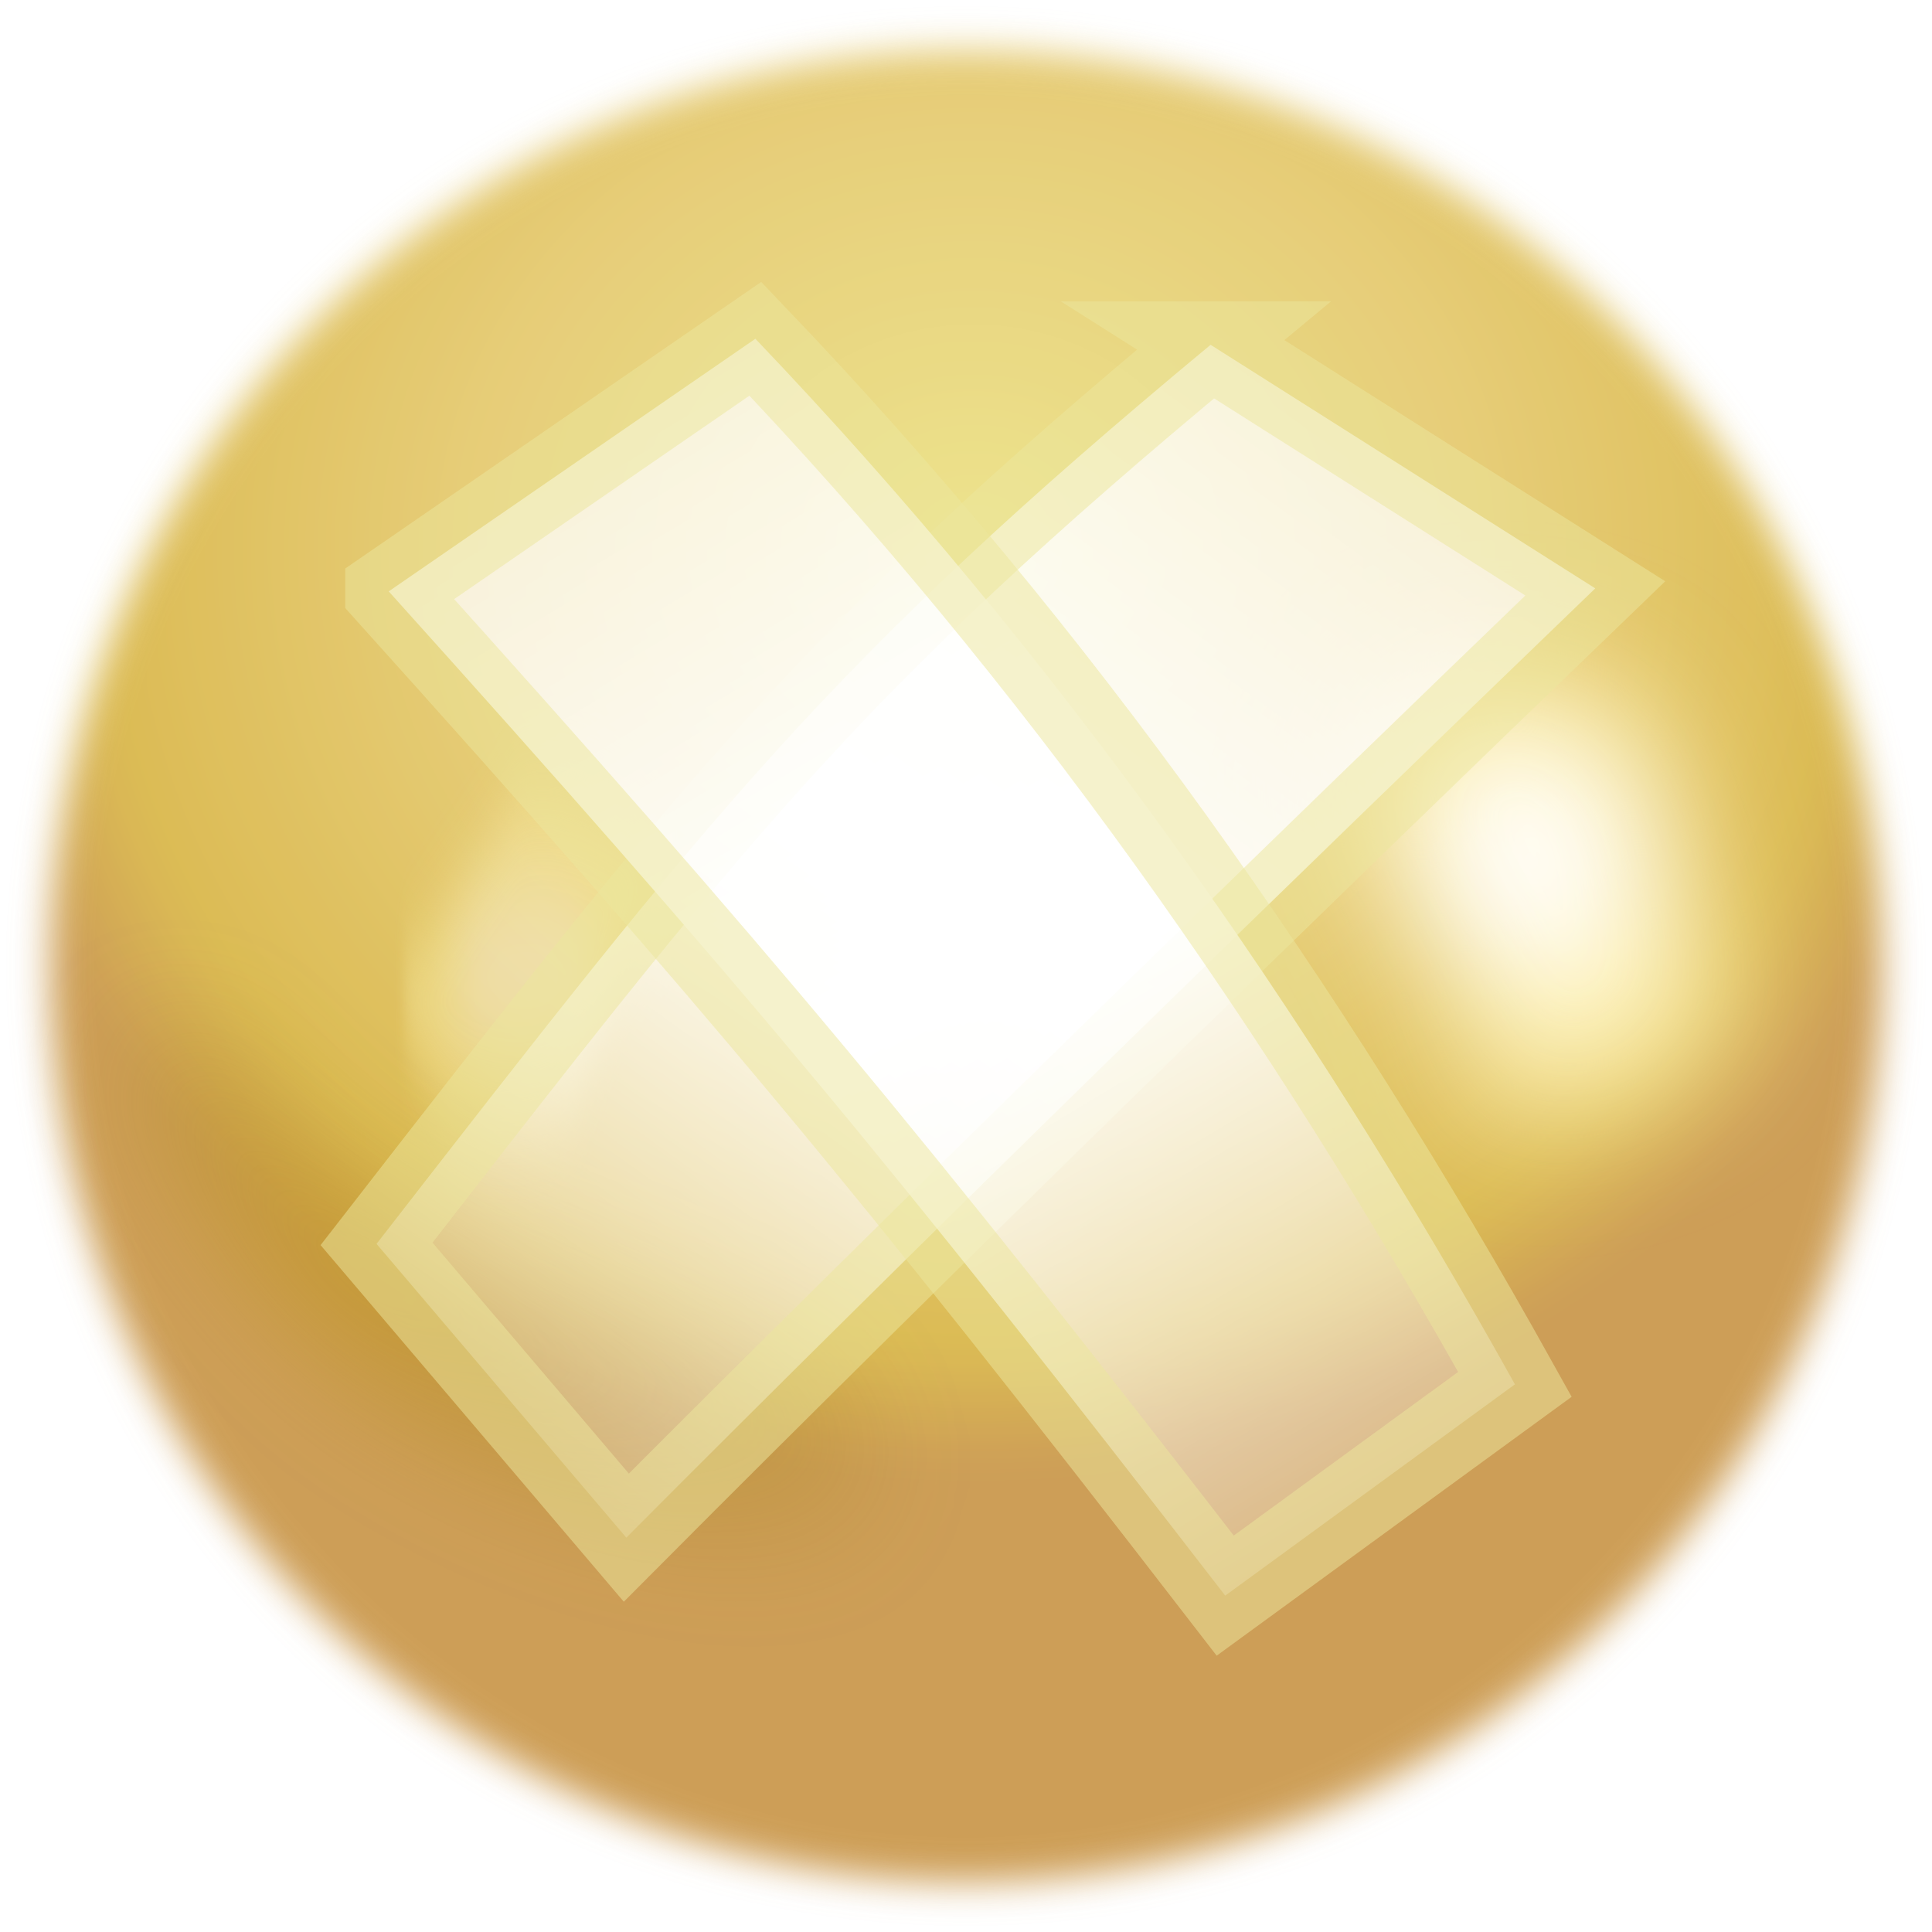
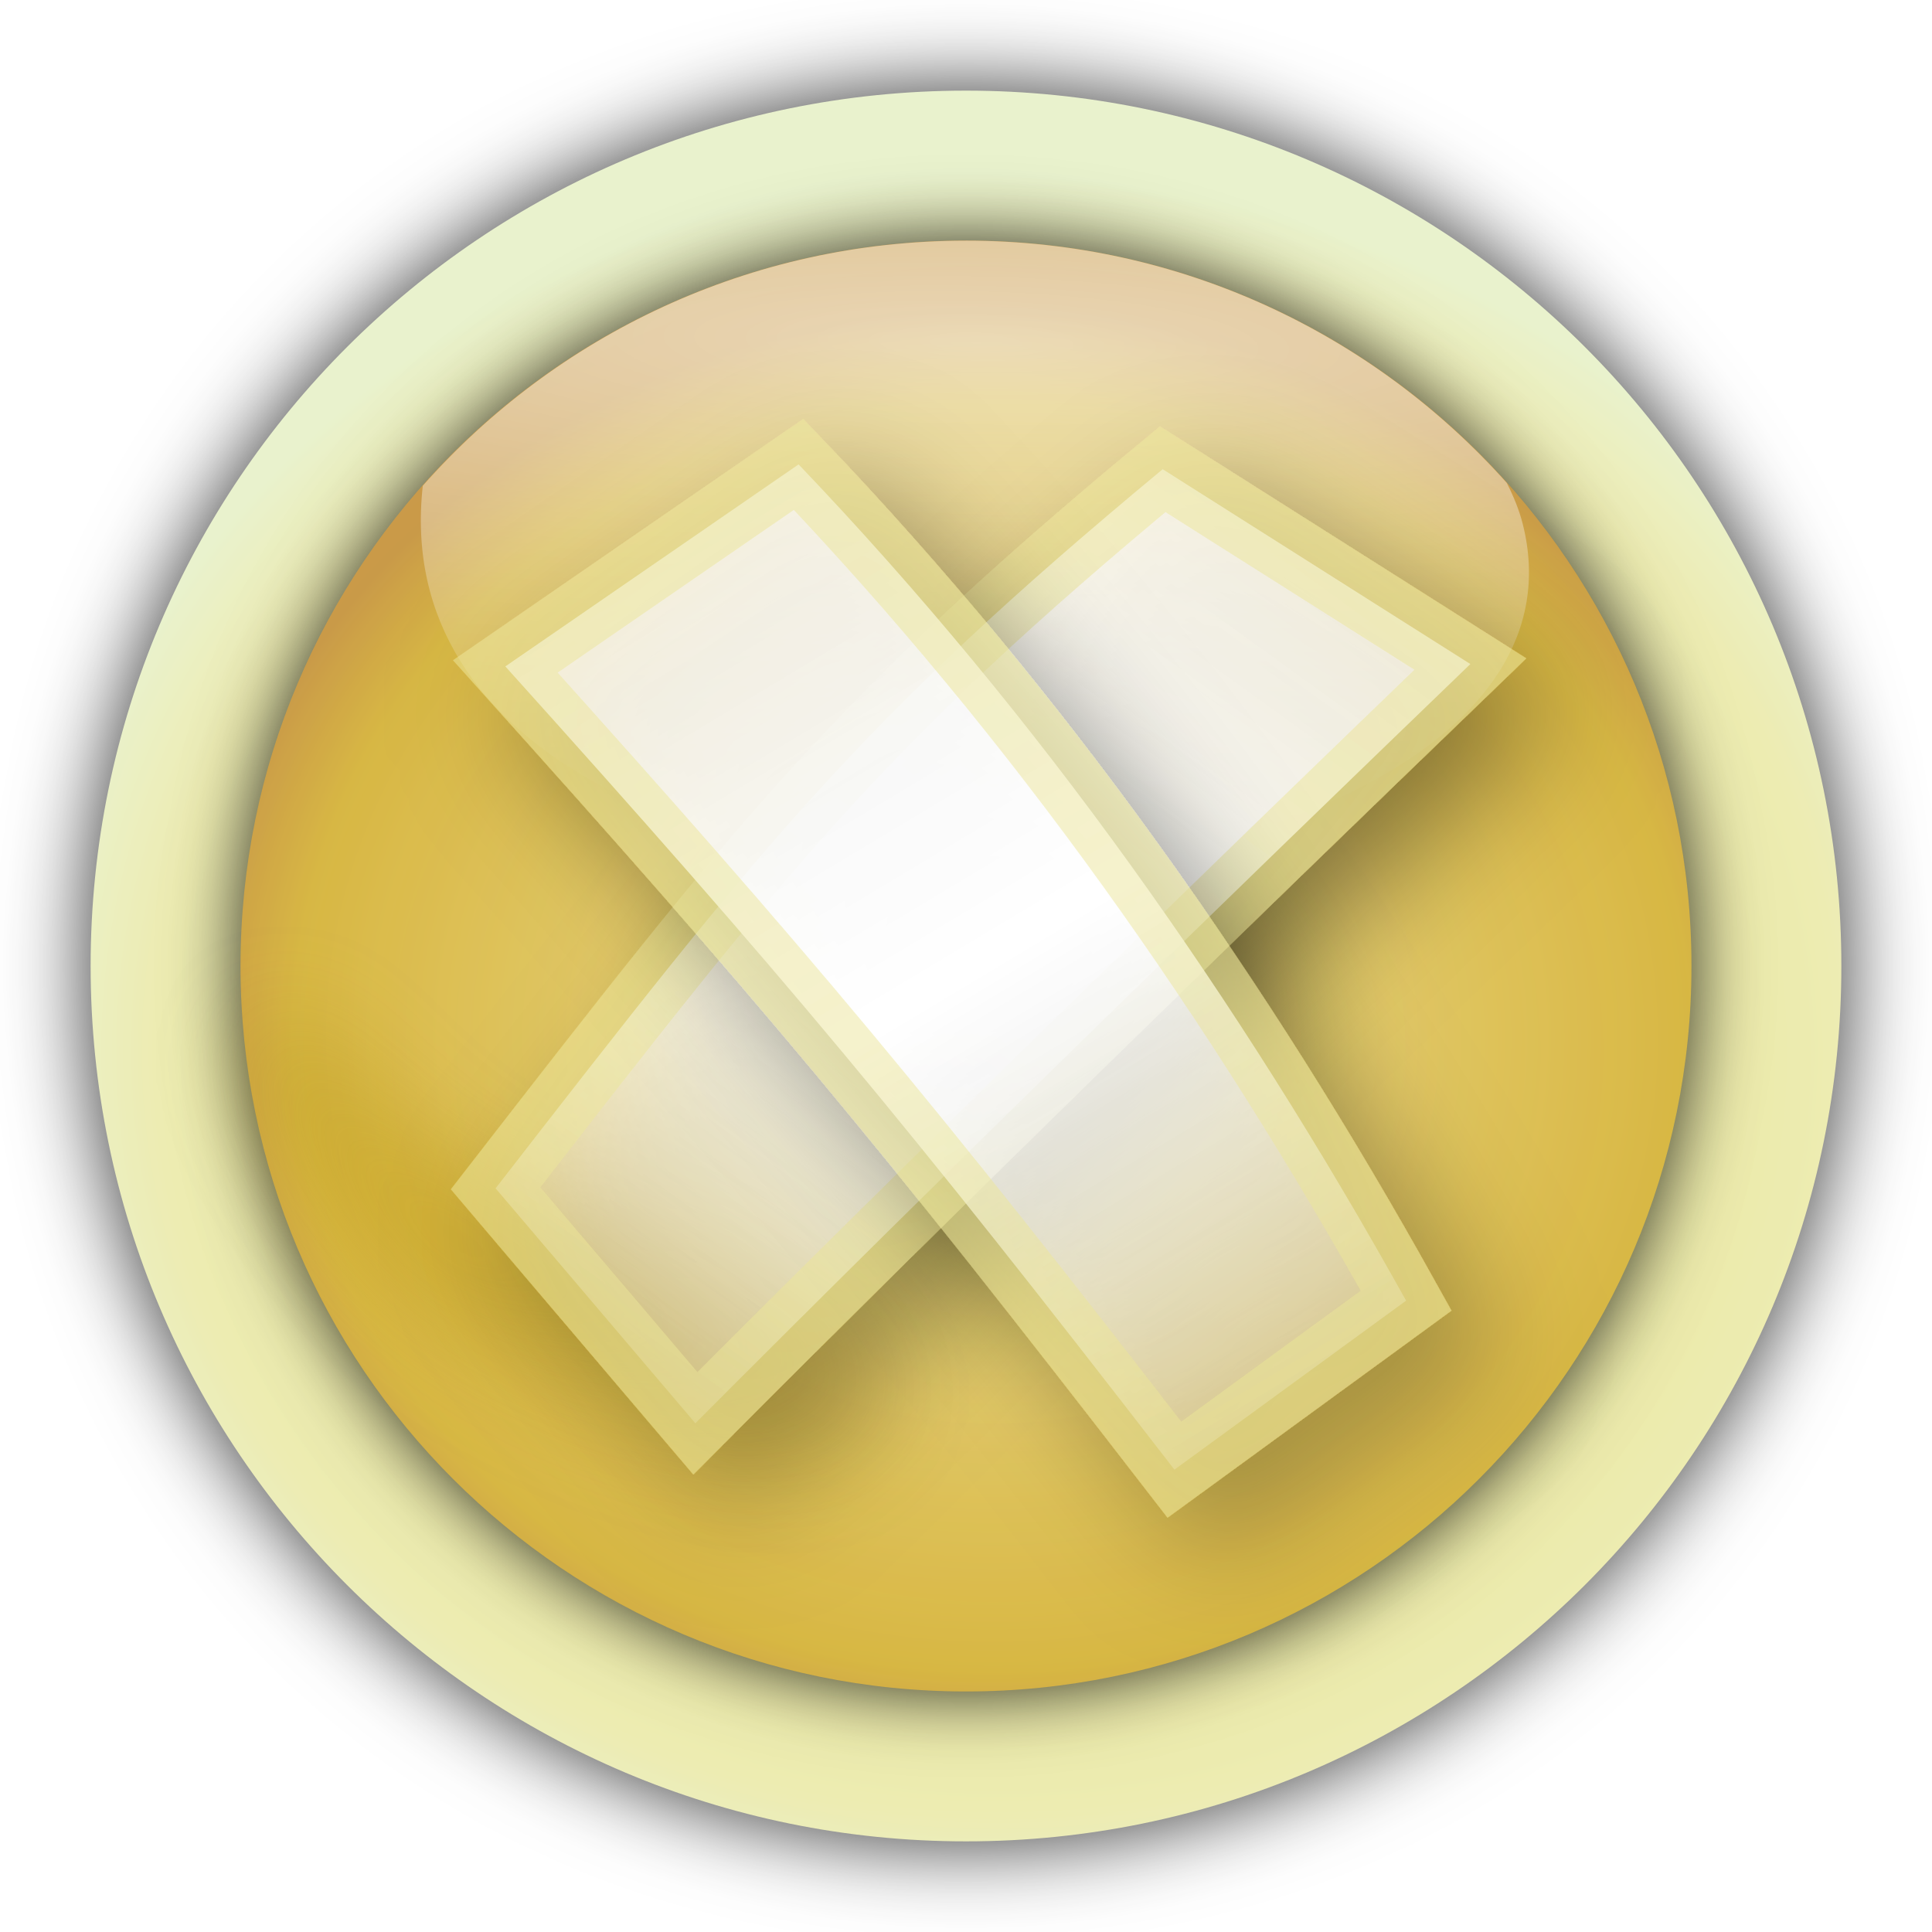
<svg xmlns="http://www.w3.org/2000/svg" xmlns:xlink="http://www.w3.org/1999/xlink" width="120" height="120" id="svg2" version="1.1">
  <defs id="defs4">
    <linearGradient id="linearGradient3868">
      <stop style="stop-color:#ffffff;stop-opacity:0.71" offset="0" id="stop3870" />
      <stop id="stop3878" offset="0.481" style="stop-color:#ffffff;stop-opacity:1" />
      <stop style="stop-color:#ffffff;stop-opacity:0.223" offset="1" id="stop3872" />
    </linearGradient>
    <linearGradient id="linearGradient3817">
      <stop style="stop-color:#bd9600;stop-opacity:1;" offset="0" id="stop3819" />
      <stop style="stop-color:#806900;stop-opacity:0;" offset="1" id="stop3821" />
    </linearGradient>
    <linearGradient id="linearGradient3775">
      <stop style="stop-color:#ffffff;stop-opacity:1;" offset="0" id="stop3777" />
      <stop id="stop3803" offset="0.5" style="stop-color:#ffffff;stop-opacity:1;" />
      <stop style="stop-color:#fdf0b1;stop-opacity:1;" offset="1" id="stop3779" />
    </linearGradient>
    <linearGradient id="linearGradient3760">
      <stop style="stop-color:#e8dd73;stop-opacity:1;" offset="0" id="stop3762" />
      <stop id="stop3768" offset="0.492" style="stop-color:#e1c25a;stop-opacity:1;" />
      <stop id="stop3805" offset="0.875" style="stop-color:#d3ab2c;stop-opacity:1;" />
      <stop style="stop-color:#c28830;stop-opacity:1;" offset="1" id="stop3764" />
    </linearGradient>
    <radialGradient xlink:href="#linearGradient3760" id="radialGradient3766" cx="249.076" cy="405.088" fx="249.076" fy="405.088" r="60" gradientUnits="userSpaceOnUse" gradientTransform="matrix(1.101015,0.00841794,-0.00764539,0.9999708,-22.06347,-2.084871)" />
    <radialGradient xlink:href="#linearGradient3775" id="radialGradient3781" cx="94.954" cy="53.582" fx="94.954" fy="53.582" r="9.091" gradientTransform="matrix(0.8998141,-0.4362735,0.4444444,0.9166667,-14.30135,45.89127)" gradientUnits="userSpaceOnUse" />
    <filter id="filter3813" x="-0.157" width="1.314" y="-0.204" height="1.407">
      <feGaussianBlur stdDeviation="3.262" id="feGaussianBlur3815" />
    </filter>
    <radialGradient xlink:href="#linearGradient3817" id="radialGradient3823" cx="22.796" cy="79.582" fx="22.796" fy="79.582" r="32.772" gradientTransform="matrix(1.570244,0.2465919,-0.1281024,0.8157282,-2.804718,8.083997)" gradientUnits="userSpaceOnUse" />
    <radialGradient xlink:href="#linearGradient3775-2" id="radialGradient3781-8" cx="94.954" cy="53.582" fx="94.954" fy="53.582" r="9.091" gradientTransform="matrix(0.8998141,-0.4362735,0.4444444,0.9166667,-14.30135,45.89127)" gradientUnits="userSpaceOnUse" />
    <linearGradient id="linearGradient3775-2">
      <stop style="stop-color:#ffffff;stop-opacity:1;" offset="0" id="stop3777-8" />
      <stop id="stop3803-2" offset="0.5" style="stop-color:#ffffff;stop-opacity:1;" />
      <stop style="stop-color:#fdf4b1;stop-opacity:1;" offset="1" id="stop3779-9" />
    </linearGradient>
-     <filter color-interpolation-filters="sRGB" id="filter3799-9" x="-0.262" width="1.524" y="-0.202" height="1.403">
-       <feGaussianBlur stdDeviation="2.673" id="feGaussianBlur3801-9" />
-     </filter>
    <radialGradient r="9.091" fy="53.582" fx="94.954" cy="53.582" cx="94.954" gradientTransform="matrix(0.8998141,-0.4362735,0.4444444,0.9166667,125.1572,427.5461)" gradientUnits="userSpaceOnUse" id="radialGradient3843" xlink:href="#linearGradient3775-2" />
    <filter id="filter3874" x="0" y="0" width="1" height="1" color-interpolation-filters="sRGB">
      <feColorMatrix id="feColorMatrix3876" type="saturate" values="1" result="fbSourceGraphic" />
      <feColorMatrix id="feColorMatrix3878" in="fbSourceGraphic" values="-1 0 0 0 1 0 -1 0 0 1 0 0 -1 0 1 0 0 0 1 0 " result="fbSourceGraphic" />
      <feColorMatrix result="fbSourceGraphicAlpha" in="fbSourceGraphic" values="0 0 0 -1 0 0 0 0 -1 0 0 0 0 -1 0 0 0 0 1 0" id="feColorMatrix3920" />
      <feColorMatrix id="feColorMatrix3922" values="1" in="fbSourceGraphic" type="saturate" result="result2" />
      <feFlood id="feFlood3924" flood-color="rgb(254,102,0)" flood-opacity="1" result="result1" />
      <feBlend id="feBlend3926" in2="result2" mode="multiply" in="result1" result="result3" />
      <feComposite id="feComposite3928" in2="fbSourceGraphic" operator="in" k2="1" result="result4" />
    </filter>
-     <filter id="filter3940" x="-0.399" width="1.797" y="-0.327" height="1.655">
-       <feGaussianBlur stdDeviation="3.858" id="feGaussianBlur3942" />
-     </filter>
-     <linearGradient xlink:href="#linearGradient3868" id="linearGradient3876" x1="251.451" y1="403.024" x2="252.073" y2="468.393" gradientUnits="userSpaceOnUse" gradientTransform="matrix(0.925919,0.6837823,-0.8881583,0.9589565,414.3504,-149.0566)" />
+     <linearGradient xlink:href="#linearGradient3868" id="linearGradient3876" x1="251.451" y1="403.024" x2="252.073" y2="468.393" gradientUnits="userSpaceOnUse" gradientTransform="matrix(0.8004359,0.5911142,-0.7677926,0.828996,391.8697,-70.26109)" />
    <linearGradient xlink:href="#linearGradient3868-9" id="linearGradient3876-8" x1="251.451" y1="403.024" x2="252.073" y2="468.393" gradientUnits="userSpaceOnUse" gradientTransform="matrix(1.052525,0,0,1.052525,-16.53291,-24.67165)" />
    <linearGradient id="linearGradient3868-9">
      <stop style="stop-color:#ffffff;stop-opacity:0.71" offset="0" id="stop3870-1" />
      <stop id="stop3878-7" offset="0.481" style="stop-color:#ffffff;stop-opacity:1" />
      <stop style="stop-color:#ffffff;stop-opacity:0.223" offset="1" id="stop3872-5" />
    </linearGradient>
-     <linearGradient y2="468.393" x2="252.073" y1="403.024" x1="251.451" gradientTransform="matrix(0.9893611,-0.5790272,0.8207746,1.03499,-343.1716,120.6857)" gradientUnits="userSpaceOnUse" id="linearGradient3919" xlink:href="#linearGradient3868-9" />
+     <linearGradient y2="468.393" x2="252.073" y1="403.024" x1="251.451" gradientTransform="matrix(0.8552801,-0.5005558,0.7095409,0.8947254,-262.9908,162.925)" gradientUnits="userSpaceOnUse" id="linearGradient3919" xlink:href="#linearGradient3868-9" />
    <radialGradient xlink:href="#linearGradient3760-2" id="radialGradient3766-8" cx="249.076" cy="405.088" fx="249.076" fy="405.088" r="60" gradientUnits="userSpaceOnUse" gradientTransform="matrix(1.101015,0.00841794,-0.00764539,0.9999708,-22.06347,-2.084871)" />
    <linearGradient id="linearGradient3760-2">
      <stop style="stop-color:#e8dd73;stop-opacity:1;" offset="0" id="stop3762-8" />
      <stop id="stop3768-2" offset="0.492" style="stop-color:#e1c25a;stop-opacity:1;" />
      <stop id="stop3805-9" offset="0.875" style="stop-color:#d3ab2c;stop-opacity:1;" />
      <stop style="stop-color:#c28830;stop-opacity:1;" offset="1" id="stop3764-9" />
    </linearGradient>
-     <filter color-interpolation-filters="sRGB" id="filter4557">
-       <feGaussianBlur stdDeviation="1.2" id="feGaussianBlur4559" />
+     <radialGradient r="60" fy="405.088" fx="249.076" cy="405.088" cx="249.076" gradientTransform="matrix(1.101015,0.00841794,-0.00764539,0.9999708,-22.06347,-2.084871)" gradientUnits="userSpaceOnUse" id="radialGradient4601" xlink:href="#linearGradient3760-2" />
+     <radialGradient xlink:href="#linearGradient3760-7-2" id="radialGradient3146" gradientUnits="userSpaceOnUse" gradientTransform="matrix(1.101015,0.00841794,-0.00764539,0.9999708,-22.06347,-2.084871)" cx="250.798" cy="438.235" fx="250.798" fy="438.235" r="60" />
+     <linearGradient id="linearGradient3760-7-2">
+       <stop style="stop-color:#e8dd73;stop-opacity:1;" offset="0" id="stop3762-3-0" />
+       <stop id="stop3768-2-2" offset="0.492" style="stop-color:#e1c25a;stop-opacity:1;" />
+       <stop id="stop3805-7-4" offset="0.875" style="stop-color:#d3ab2c;stop-opacity:1;" />
+       <stop style="stop-color:#c28830;stop-opacity:1;" offset="1" id="stop3764-7-9" />
+     </linearGradient>
+     <filter color-interpolation-filters="sRGB" id="filter4111" width="1.5" height="1.5" x="-0.25" y="-0.25">
+       <feGaussianBlur id="feGaussianBlur4113" in="SourceAlpha" stdDeviation="3" result="blur" />
+       <feColorMatrix id="feColorMatrix4115" result="bluralpha" type="matrix" values="1 0 0 0 0 0 1 0 0 0 0 0 1 0 0 0 0 0 1 0 " />
+       <feOffset id="feOffset4117" in="bluralpha" dx="0" dy="0" result="offsetBlur" />
+       <feMerge id="feMerge4119">
+         <feMergeNode id="feMergeNode4121" in="offsetBlur" />
+         <feMergeNode id="feMergeNode4123" in="SourceGraphic" />
+       </feMerge>
    </filter>
-     <radialGradient r="60" fy="405.088" fx="249.076" cy="405.088" cx="249.076" gradientTransform="matrix(1.101015,0.00841794,-0.00764539,0.9999708,-22.06347,-2.084871)" gradientUnits="userSpaceOnUse" id="radialGradient4601" xlink:href="#linearGradient3760-2" />
+     <radialGradient r="60" fy="438.235" fx="250.798" cy="438.235" cx="250.798" gradientTransform="matrix(1.101015,0.00841794,-0.00764539,0.9999708,-22.06347,-2.084871)" gradientUnits="userSpaceOnUse" id="radialGradient4350" xlink:href="#linearGradient3760-7-2-76" />
+     <linearGradient id="linearGradient3760-7-2-76">
+       <stop style="stop-color:#f6f2b1;stop-opacity:1;" offset="0" id="stop3762-3-0-1" />
+       <stop id="stop3768-2-2-4" offset="0.492" style="stop-color:#e1e081;stop-opacity:1;" />
+       <stop id="stop3805-7-4-1" offset="0.875" style="stop-color:#e9e7a0;stop-opacity:1;" />
+       <stop style="stop-color:#e4efc1;stop-opacity:1;" offset="1" id="stop3764-7-9-0" />
+     </linearGradient>
+     <filter color-interpolation-filters="sRGB" id="filter4111-4" width="1.5" height="1.5" x="-0.25" y="-0.25">
+       <feGaussianBlur id="feGaussianBlur4113-3" in="SourceAlpha" stdDeviation="3" result="blur" />
+       <feColorMatrix id="feColorMatrix4115-8" result="bluralpha" type="matrix" values="1 0 0 0 0 0 1 0 0 0 0 0 1 0 0 0 0 0 1 0 " />
+       <feOffset id="feOffset4117-6" in="bluralpha" dx="0" dy="0" result="offsetBlur" />
+       <feMerge id="feMerge4119-1">
+         <feMergeNode id="feMergeNode4121-9" in="offsetBlur" />
+         <feMergeNode id="feMergeNode4123-8" in="SourceGraphic" />
+       </feMerge>
+     </filter>
+     <radialGradient r="39.377" fy="385.199" fx="248.232" cy="385.199" cx="248.232" gradientTransform="matrix(4.12826,0.09713271,-0.01771034,0.7527112,-768.7365,79.60274)" gradientUnits="userSpaceOnUse" id="radialGradient4324" xlink:href="#linearGradient3899" />
+     <linearGradient id="linearGradient3899">
+       <stop style="stop-color:#ffffff;stop-opacity:1;" offset="0" id="stop3901" />
+       <stop style="stop-color:#ffffff;stop-opacity:0;" offset="1" id="stop3903" />
+     </linearGradient>
+     <radialGradient r="60" fy="438.235" fx="250.798" cy="438.235" cx="250.798" gradientTransform="matrix(1.101015,0.00841794,-0.00764539,0.9999708,-22.06347,-2.084871)" gradientUnits="userSpaceOnUse" id="radialGradient4334" xlink:href="#linearGradient3760-7-2-76" />
+     <filter id="filter3116" width="1.5" height="1.5" x="-.25" y="-.25">
+       <feGaussianBlur id="feGaussianBlur3118" in="SourceAlpha" stdDeviation="4" result="blur" />
+       <feColorMatrix id="feColorMatrix3120" result="bluralpha" type="matrix" values="1 0 0 0 0 0 1 0 0 0 0 0 1 0 0 0 0 0 0.5 0 " />
+       <feOffset id="feOffset3122" in="bluralpha" dx="3" dy="3" result="offsetBlur" />
+       <feMerge id="feMerge3124">
+         <feMergeNode id="feMergeNode3126" in="offsetBlur" />
+         <feMergeNode id="feMergeNode3128" in="SourceGraphic" />
+       </feMerge>
+     </filter>
+     <filter id="filter3130" width="1.5" height="1.5" x="-.25" y="-.25">
+       <feGaussianBlur id="feGaussianBlur3132" in="SourceAlpha" stdDeviation="4" result="blur" />
+       <feColorMatrix id="feColorMatrix3134" result="bluralpha" type="matrix" values="1 0 0 0 0 0 1 0 0 0 0 0 1 0 0 0 0 0 0.5 0 " />
+       <feOffset id="feOffset3136" in="bluralpha" dx="3" dy="3" result="offsetBlur" />
+       <feMerge id="feMerge3138">
+         <feMergeNode id="feMergeNode3140" in="offsetBlur" />
+         <feMergeNode id="feMergeNode3142" in="SourceGraphic" />
+       </feMerge>
+     </filter>
  </defs>
  <g id="layer1" transform="translate(-188.5714,-372.3622)">
-     <path style="opacity:0.811;fill:url(#radialGradient4601);fill-opacity:1;stroke:none;filter:url(#filter4557)" id="path2985" d="m 308.571,432.362 a 60,60 0 1 1 -120,0 60,60 0 1 1 120,0 z" transform="matrix(0.9481193,0,0,0.9481193,12.89605,22.43124)" />
-     <path transform="translate(188.5714,372.3622)" style="fill:url(#radialGradient3781);fill-opacity:1;stroke:none;filter:url(#filter3940)" d="m 91.924,41.208 c 5.037,0 10.138,1.653 11.112,5.303 l 4.041,15.152 c 0.973,3.65 -7.085,7.829 -12.122,7.829 -5.037,0 -3.23,-5.024 -5.051,-8.334 L 84.348,51.057 c -1.82,-3.31 2.54,-9.849 7.576,-9.849 z" id="rect3772" />
-     <path style="fill:url(#radialGradient3823);fill-opacity:1;stroke:none;filter:url(#filter3813);opacity:0.382" d="m 18.183,68.987 c 0,0 5.051,5.051 9.091,7.071 4.041,2.02 22.223,7.071 24.749,9.596 2.525,2.525 4.603,10.225 -3.03,10.607 C 38.891,96.766 25.254,89.19 20.203,84.14 15.152,79.089 5.556,67.977 8.586,63.937 c 3.03,-4.041 9.596,5.051 9.596,5.051 z" id="path3807" transform="translate(188.5714,372.3622)" />
-     <path style="opacity:0.421;fill:url(#radialGradient3843);fill-opacity:1;stroke:none;filter:url(#filter3799-9)" d="m 231.382,422.863 c 5.037,0 10.138,1.653 11.112,5.303 l 4.041,15.152 c 0.973,3.65 -7.085,7.829 -12.122,7.829 -5.037,0 -3.23,-5.024 -5.051,-8.334 l -5.556,-10.101 c -1.82,-3.31 2.54,-9.849 7.576,-9.849 z" id="rect3772-1" transform="matrix(-0.4194179,-0.5746144,0.5240389,-0.4598963,91.49697,767.8725)" />
-     <path style="fill:url(#linearGradient3876);fill-opacity:1;stroke:#ebe59c;stroke-width:5.395;stroke-miterlimit:4;stroke-opacity:0.519;stroke-dasharray:none" d="m 263.763,393.778 23.894,15.129 c -19.302,18.597 -41.315,40.006 -60.184,58.961 l -15.514,-18.247 c 20.782,-26.759 28.002,-36.102 51.805,-55.843 z" id="path3866" />
-     <path style="fill:url(#linearGradient3919);fill-opacity:1;stroke:#ebe59c;stroke-width:5.402;stroke-miterlimit:4;stroke-opacity:0.519;stroke-dasharray:none" d="m 212.716,409.093 22.773,-15.689 c 18.89,19.771 34.22,41.662 47.177,64.942 l -17.993,13.123 c -21.014,-27.213 -30.254,-38.266 -51.957,-62.375 z" id="path3866-0" />
+     <path style="opacity:0.811;color:#000000;fill:url(#radialGradient4334);fill-opacity:1;fill-rule:nonzero;stroke:none;marker:none;visibility:visible;display:inline;overflow:visible;filter:url(#filter4111-4);enable-background:accumulate" id="path2985-9" d="m 308.571,432.362 c 0,33.137 -26.863,60 -60,60 -33.137,0 -60,-26.863 -60,-60 0,-33.137 26.863,-60 60,-60 33.137,0 60,26.863 60,60 z" transform="matrix(0.9061844,0,0,0.9061844,23.31987,40.56231)" />
+     <path style="opacity:0.811;color:#000000;fill:url(#radialGradient3146);fill-opacity:1;fill-rule:nonzero;stroke:none;marker:none;visibility:visible;display:inline;overflow:visible;filter:url(#filter4111);enable-background:accumulate" id="path2985" d="m 308.571,432.362 c 0,33.137 -26.863,60 -60,60 -33.137,0 -60,-26.863 -60,-60 0,-33.137 26.863,-60 60,-60 33.137,0 60,26.863 60,60 z" transform="matrix(0.7510153,0,0,0.7510153,61.8905,107.6516)" />
+     <path style="opacity:0.604;fill:url(#radialGradient4324);fill-opacity:1;stroke:none" d="m 248.571,387.311 c -13.442,0 -25.485,5.89 -33.739,15.223 -1.87,16.906 18.27,23.961 34.779,23.961 16.614,0 36.995,-7.904 33.541,-21.585 -0.214,-0.848 -0.552,-1.683 -0.99,-2.55 -8.249,-9.234 -20.23,-15.05 -33.59,-15.05 z" id="path3896" />
+     <path style="opacity:0.382;fill:url(#radialGradient3823);fill-opacity:1;stroke:none;filter:url(#filter3813)" d="m 18.183,68.987 c 0,0 5.051,5.051 9.091,7.071 4.041,2.02 22.223,7.071 24.749,9.596 2.525,2.525 4.603,10.225 -3.03,10.607 C 38.891,96.766 25.254,89.19 20.203,84.14 15.152,79.089 5.556,67.977 8.586,63.937 c 3.03,-4.041 9.596,5.051 9.596,5.051 z" id="path3807" transform="matrix(0.8644772,0,0,0.8644772,196.689,380.4936)" />
+     <path style="fill:url(#linearGradient3876);fill-opacity:1;stroke:#ebe59c;stroke-width:4.664;stroke-miterlimit:4;stroke-opacity:0.519;stroke-dasharray:none;filter:url(#filter3116)" d="m 261.69,399.007 20.655,13.079 c -16.686,16.077 -35.716,34.584 -52.027,50.97 l -13.412,-15.774 c 17.965,-23.132 24.207,-31.21 44.784,-48.275 z" id="path3866" transform="matrix(0.9252222,0,0,0.9252222,18.66651,32.33586)" />
+     <path style="fill:url(#linearGradient3919);fill-opacity:1;stroke:#ebe59c;stroke-width:4.67;stroke-miterlimit:4;stroke-opacity:0.519;stroke-dasharray:none;filter:url(#filter3130)" d="m 217.561,412.246 19.687,-13.563 c 16.33,17.092 29.582,36.016 40.784,56.141 l -15.555,11.344 c -18.166,-23.525 -26.154,-33.08 -44.916,-53.922 z" id="path3866-0" transform="matrix(0.9252222,0,0,0.9252222,18.66651,32.33586)" />
  </g>
</svg>
